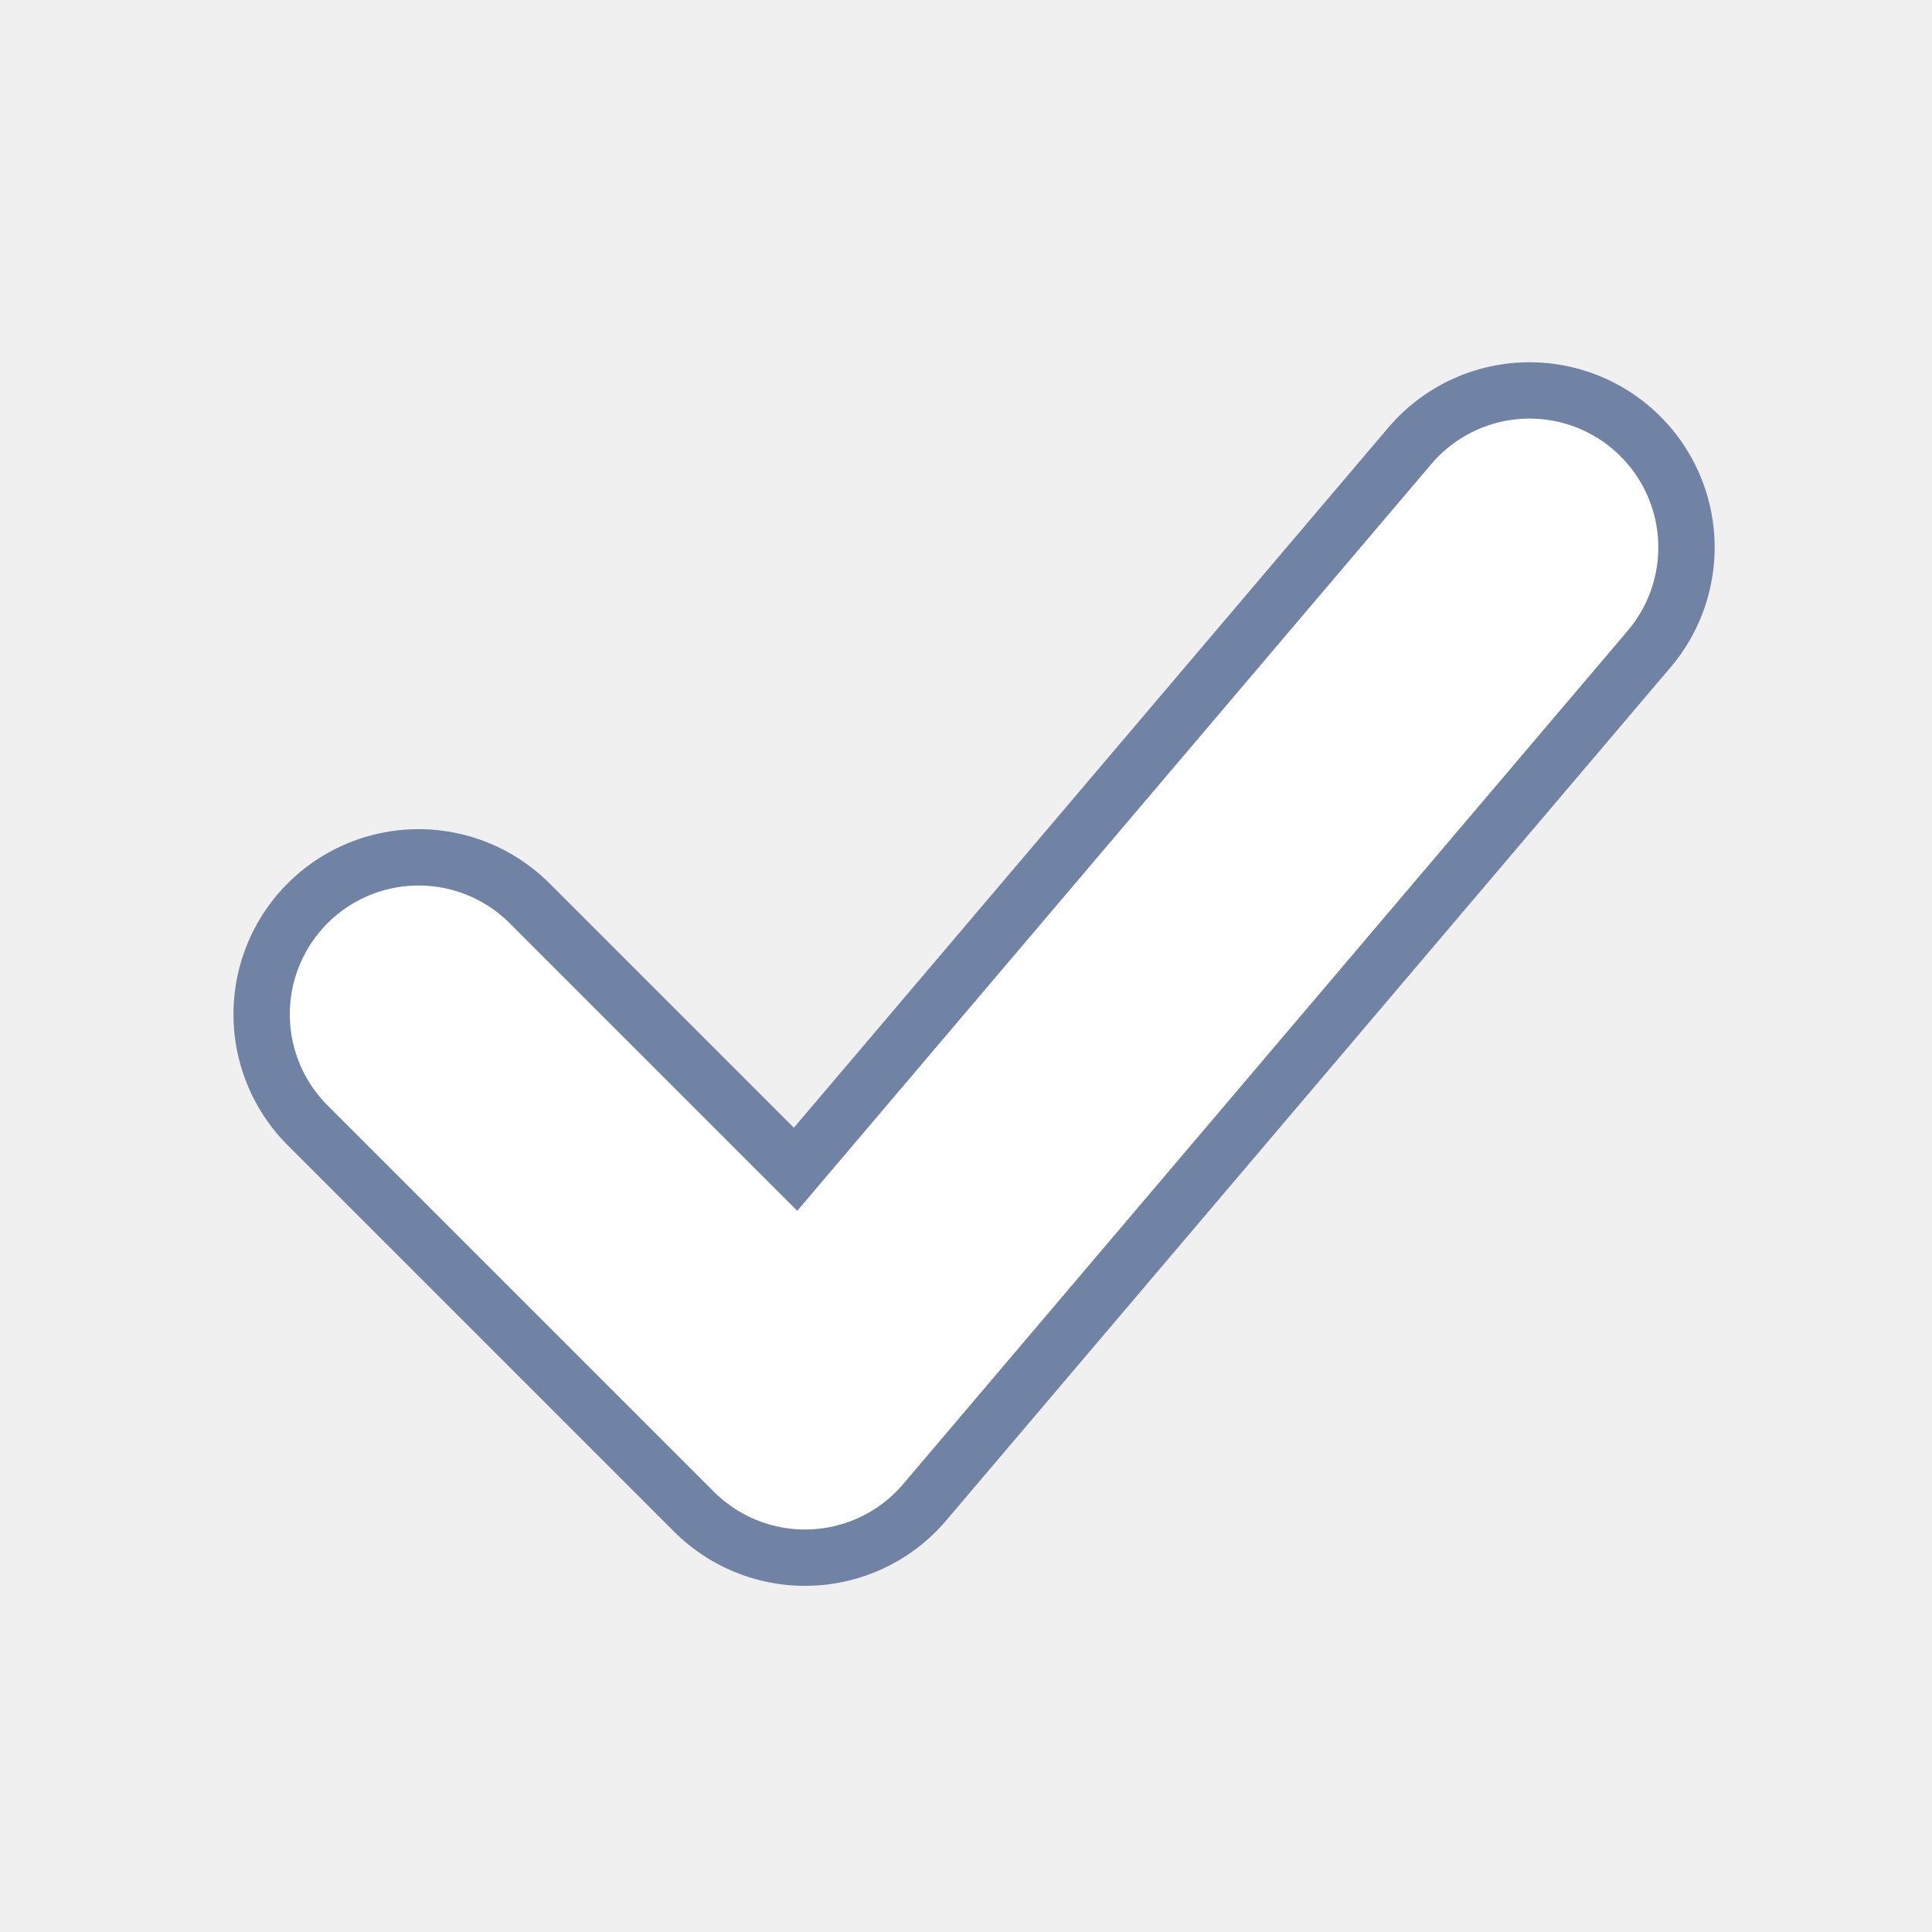
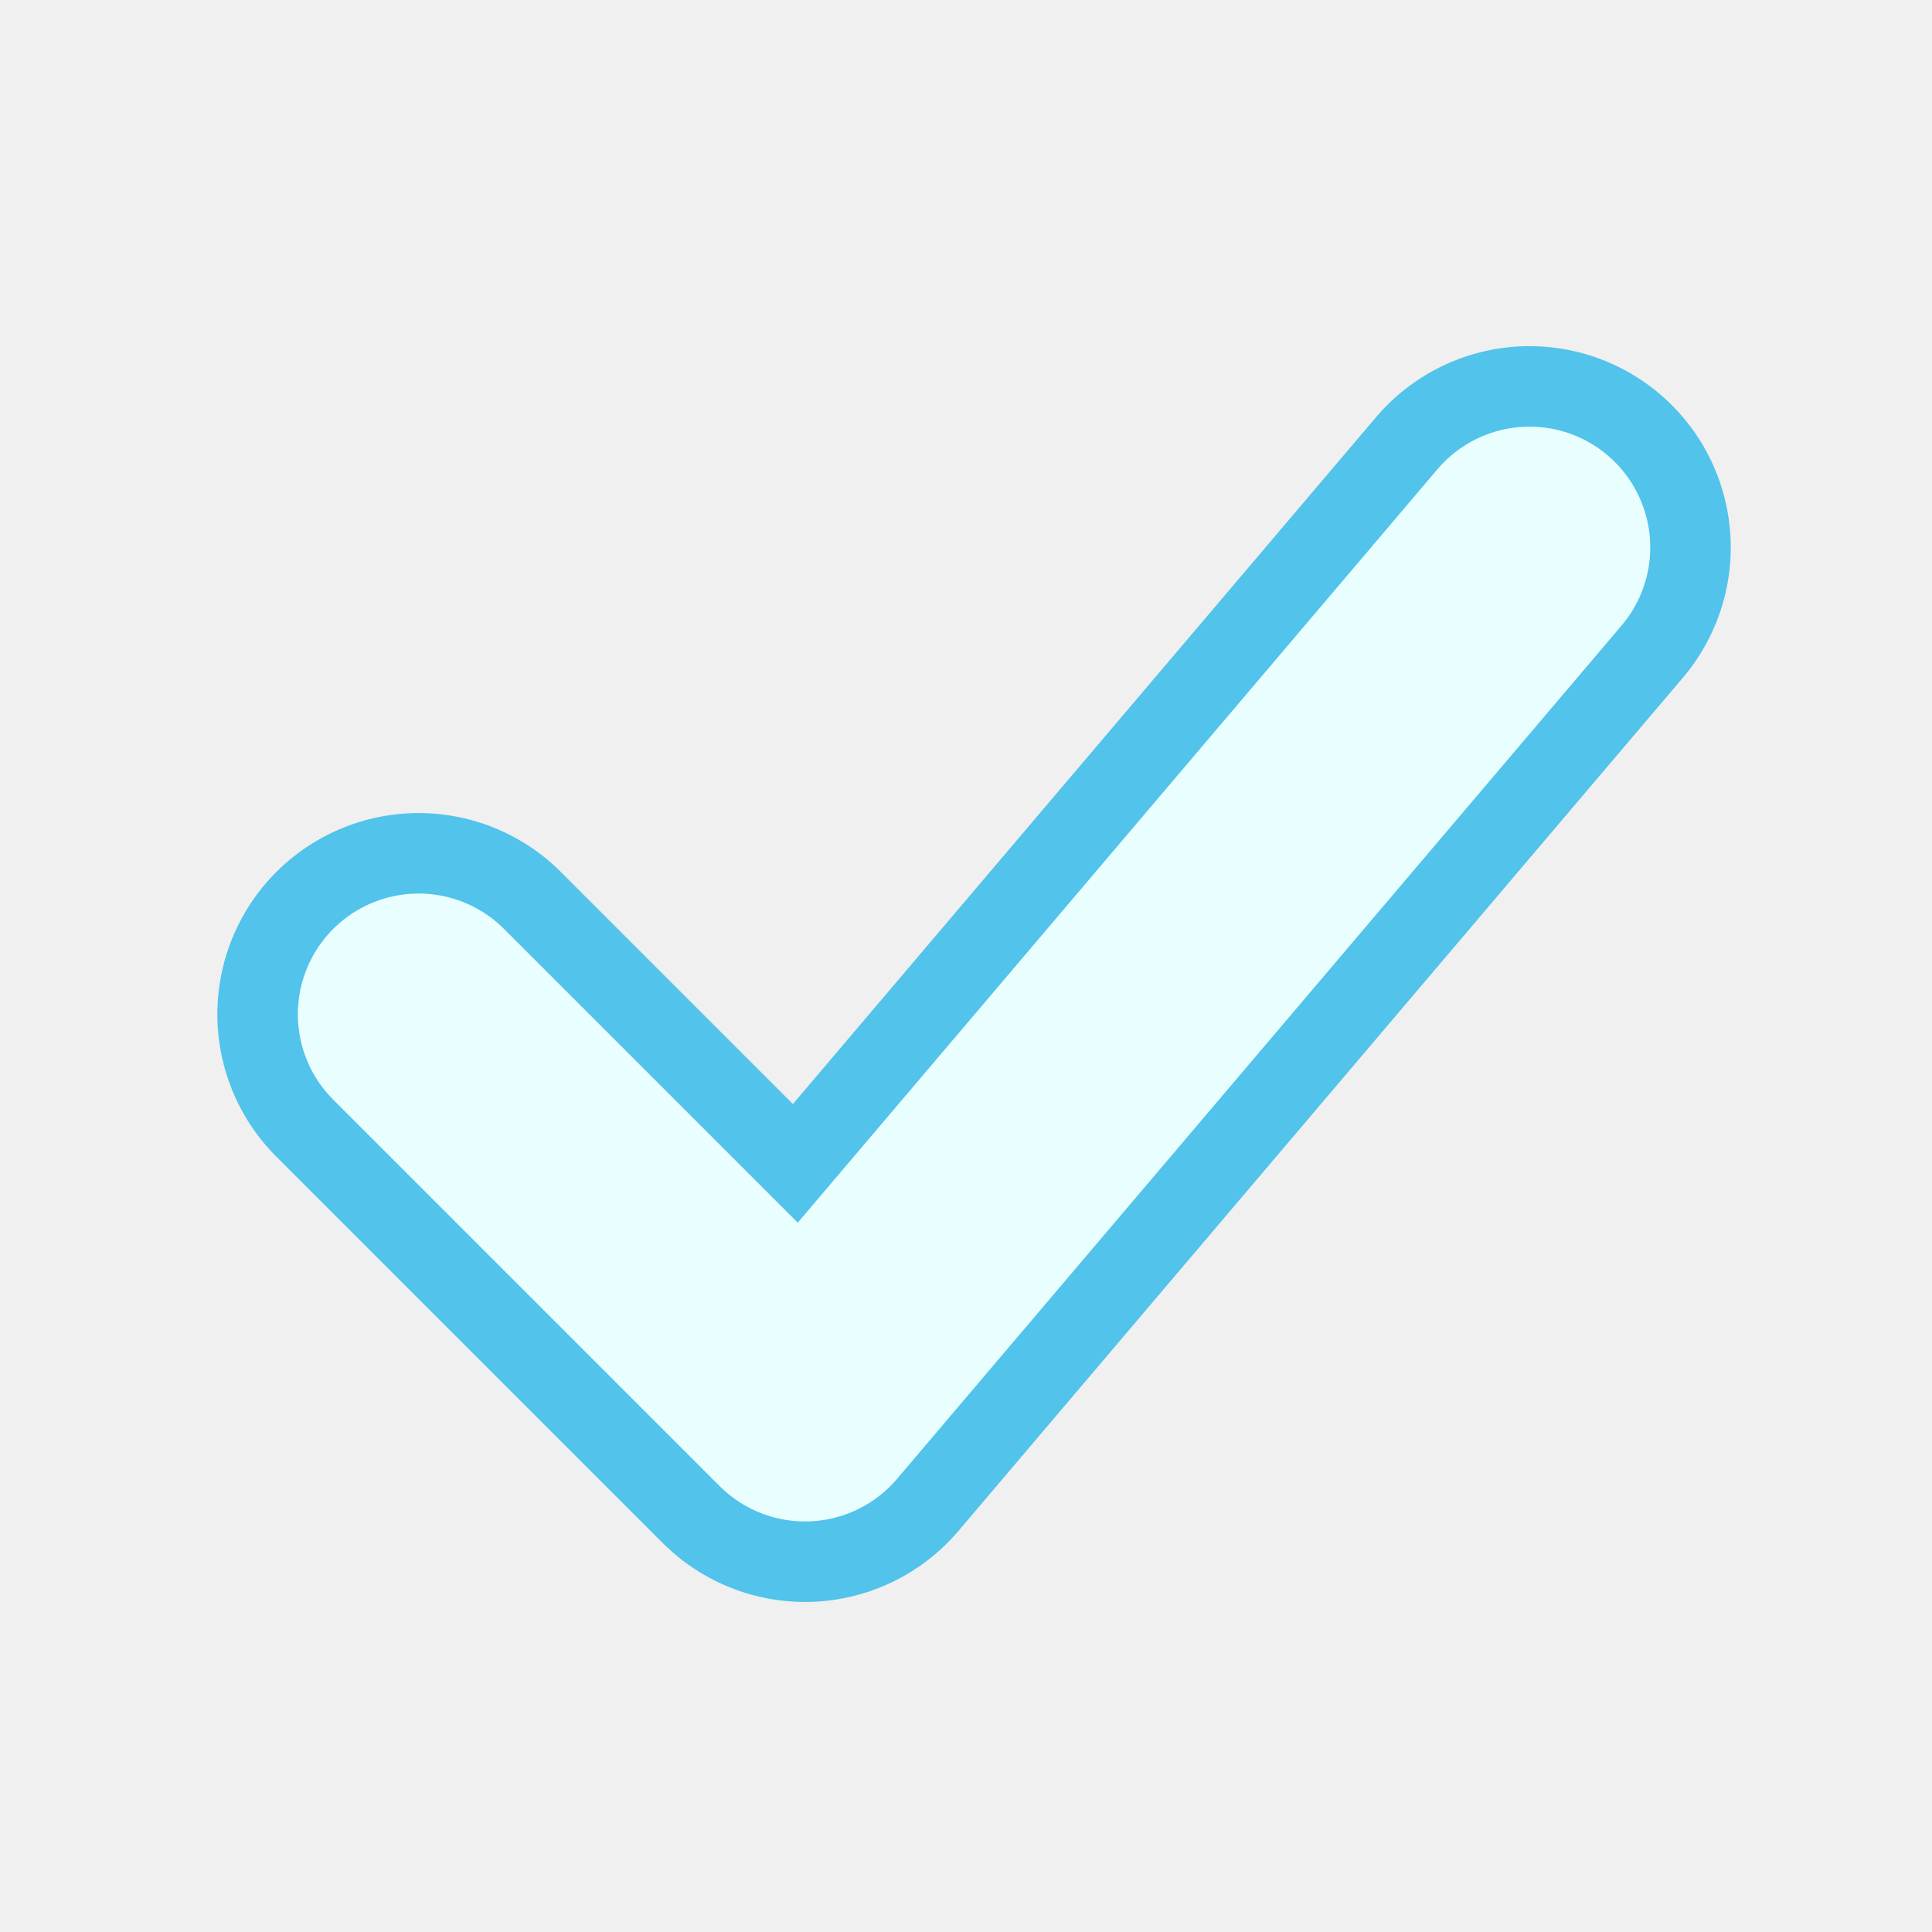
<svg xmlns="http://www.w3.org/2000/svg" width="24" height="24" viewBox="0 0 24 24">
-   <path d="M5.2 12.6 L10 17.4 L19 6.8" fill="none" stroke="#0a2a66" stroke-opacity="0.55" stroke-width="4.6" stroke-linecap="round" stroke-linejoin="round" />
-   <path d="M5.2 12.6 L10 17.4 L19 6.8" fill="none" stroke="#ffffff" stroke-width="3.2" stroke-linecap="round" stroke-linejoin="round" />
+   <path d="M5.2 12.6 L10 17.4 L19 6.8" fill="none" stroke="#2bb8e8" stroke-opacity="0.8" stroke-width="5" stroke-linecap="round" stroke-linejoin="round" />
+   <path d="M5.2 12.6 L10 17.4 L19 6.8" fill="none" stroke="#e9ffff" stroke-width="3" stroke-linecap="round" stroke-linejoin="round" />
</svg>
